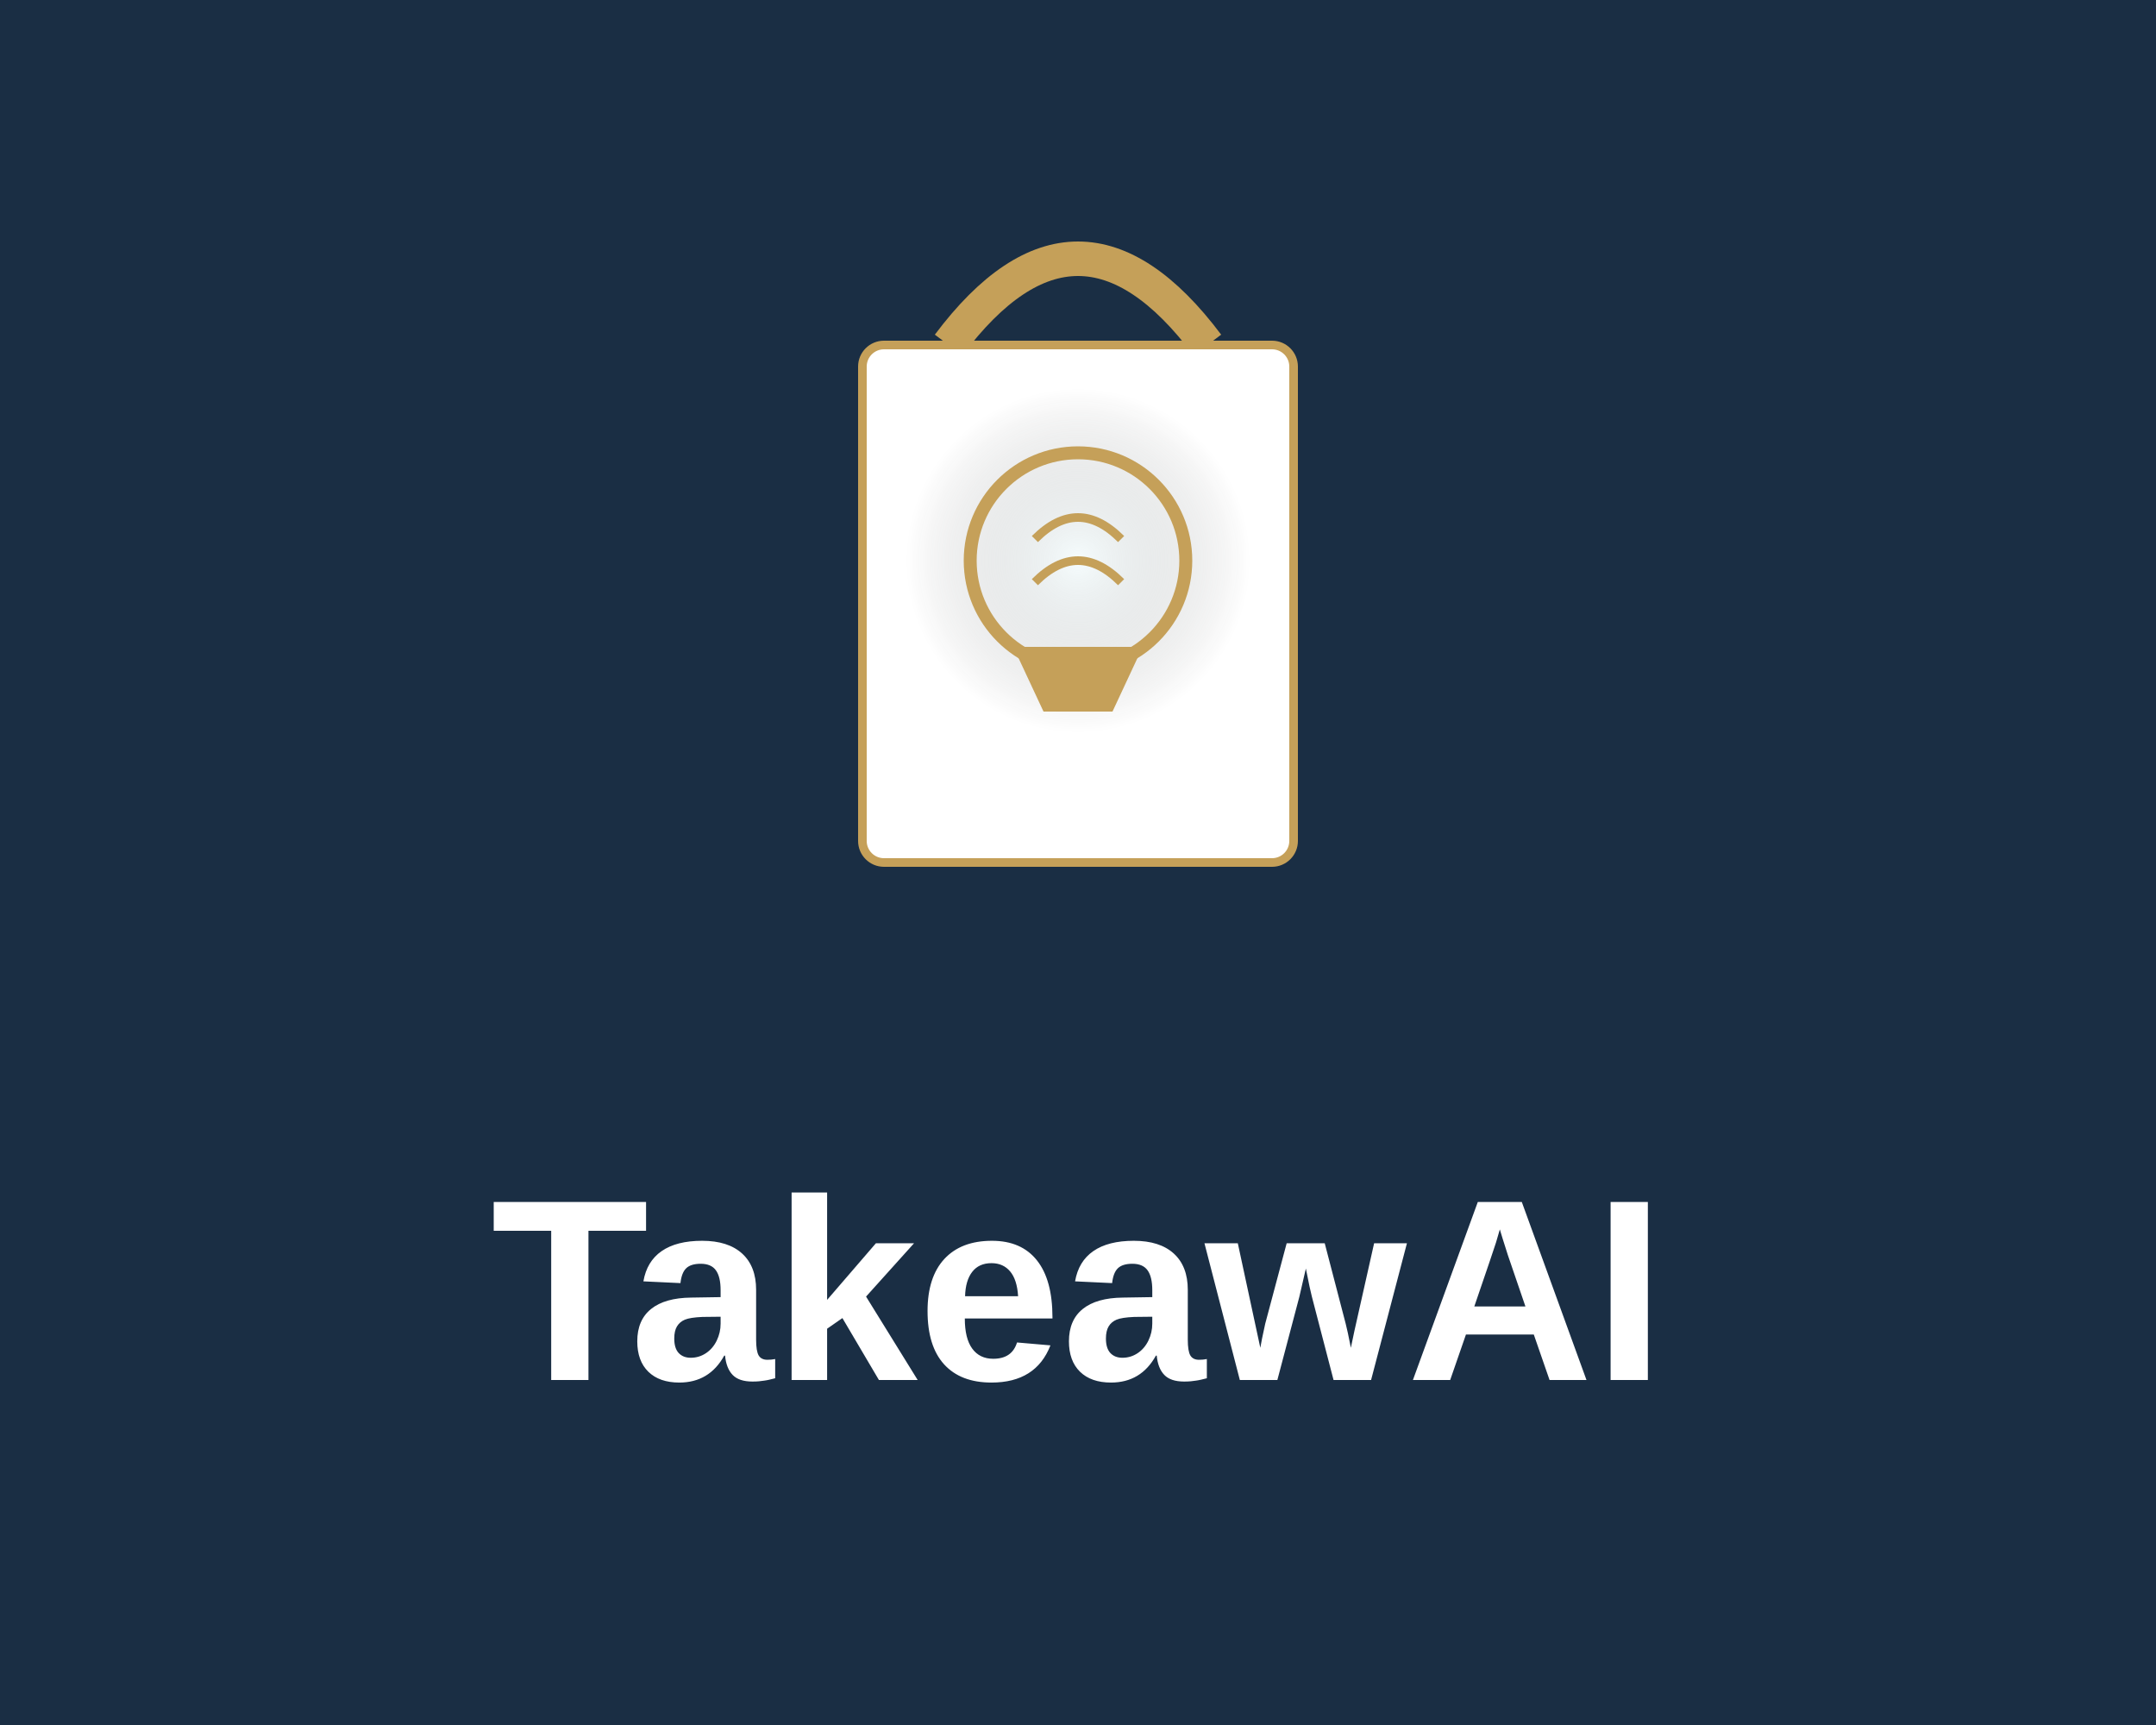
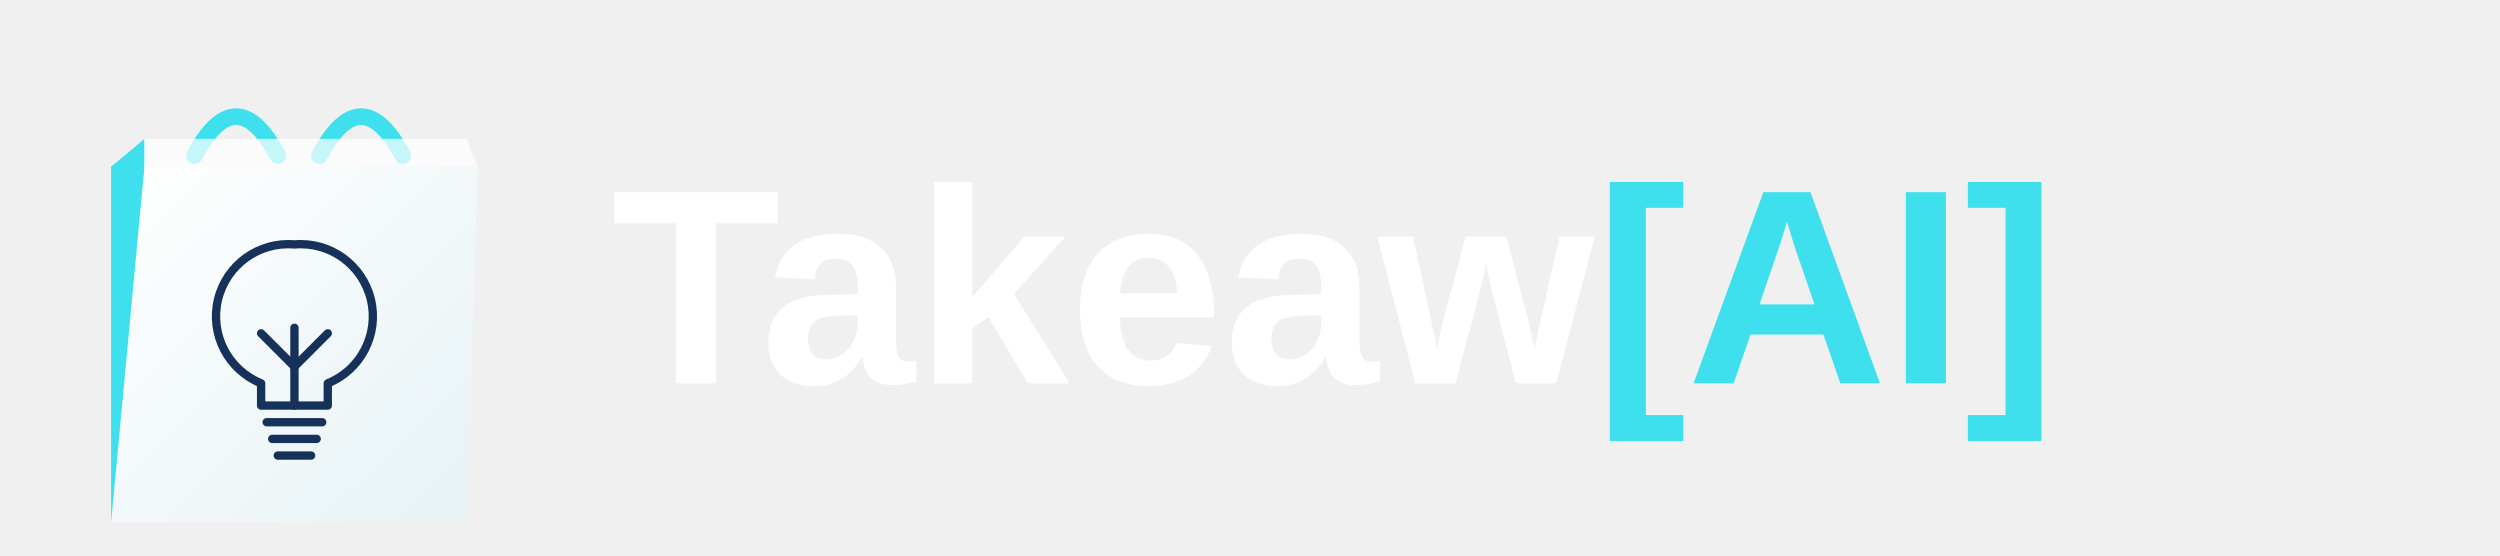
- <svg xmlns="http://www.w3.org/2000/svg" width="500" height="400" viewBox="0 0 500 400">
-   <rect width="500" height="400" fill="#1A2E44" />
-   <g transform="translate(150, 20)">
-     <defs>
-       <radialGradient id="glowGrad">
-         <stop offset="0%" stop-color="#E0F7FA" />
-         <stop offset="100%" stop-color="transparent" stop-opacity="0" />
-       </radialGradient>
-     </defs>
-     <path d="M70 60 Q100 20 130 60" stroke="#C5A059" stroke-width="8" fill="none" />
-     <rect x="50" y="60" width="100" height="120" rx="5" fill="#FFFFFF" stroke="#C5A059" stroke-width="2" />
-     <circle cx="100" cy="110" r="40" fill="url(#glowGrad)" opacity="0.3" />
-     <circle cx="100" cy="110" r="25" fill="none" stroke="#C5A059" stroke-width="3" />
-     <path d="M85 130 L115 130 L108 145 L92 145 Z" fill="#C5A059" />
-     <path d="M90 105 Q100 95 110 105 M90 115 Q100 105 110 115" stroke="#C5A059" stroke-width="2" fill="none" />
+ <svg xmlns="http://www.w3.org/2000/svg" viewBox="0 0 900 200" role="img" aria-label="TakeawAI (reversed)">
+   <defs>
+     <linearGradient id="rbody" x1="0" y1="0" x2="1" y2="1">
+       <stop offset="0%" stop-color="#FFFFFF" />
+       <stop offset="100%" stop-color="#E6F2F5" />
+     </linearGradient>
+   </defs>
+   <g transform="translate(0,0)">
+     <path d="M70 56 q15 -28 30 0" fill="none" stroke="#3DE0EC" stroke-width="6" stroke-linecap="round" />
+     <path d="M115 56 q15 -28 30 0" fill="none" stroke="#3DE0EC" stroke-width="6" stroke-linecap="round" />
+     <path d="M40 60 L52 50 L52 178 L40 188 Z" fill="#3DE0EC" />
+     <path d="M52 50 L168 50 L172 60 L52 60 Z" fill="#FFFFFF" opacity="0.7" />
+     <path d="M52 60 L172 60 L168 188 L40 188 Z" fill="url(#rbody)" />
+     <g stroke="#16315A" stroke-width="3" fill="none" stroke-linecap="round" stroke-linejoin="round">
+       <path d="M106 88 a26 26 0 0 0 -12 50 v8 h24 v-8 a26 26 0 0 0 -12 -50 Z" />
+       <line x1="96" y1="152" x2="116" y2="152" />
+       <line x1="98" y1="158" x2="114" y2="158" />
+       <line x1="100" y1="164" x2="112" y2="164" />
+       <line x1="106" y1="146" x2="106" y2="118" />
+       <line x1="106" y1="132" x2="94" y2="120" />
+       <line x1="106" y1="132" x2="118" y2="120" />
+     </g>
  </g>
-   <text x="250" y="320" font-family="Arial, sans-serif" font-weight="bold" font-size="60" text-anchor="middle" fill="#FFFFFF">TakeawAI</text>
+   <g font-family="Nunito, 'Helvetica Neue', Arial, sans-serif" font-weight="900">
+     <text x="220" y="138" font-size="100" fill="#FFFFFF">Takeaw<tspan fill="#3DE0EC">[AI]</tspan>
+     </text>
+   </g>
</svg>
